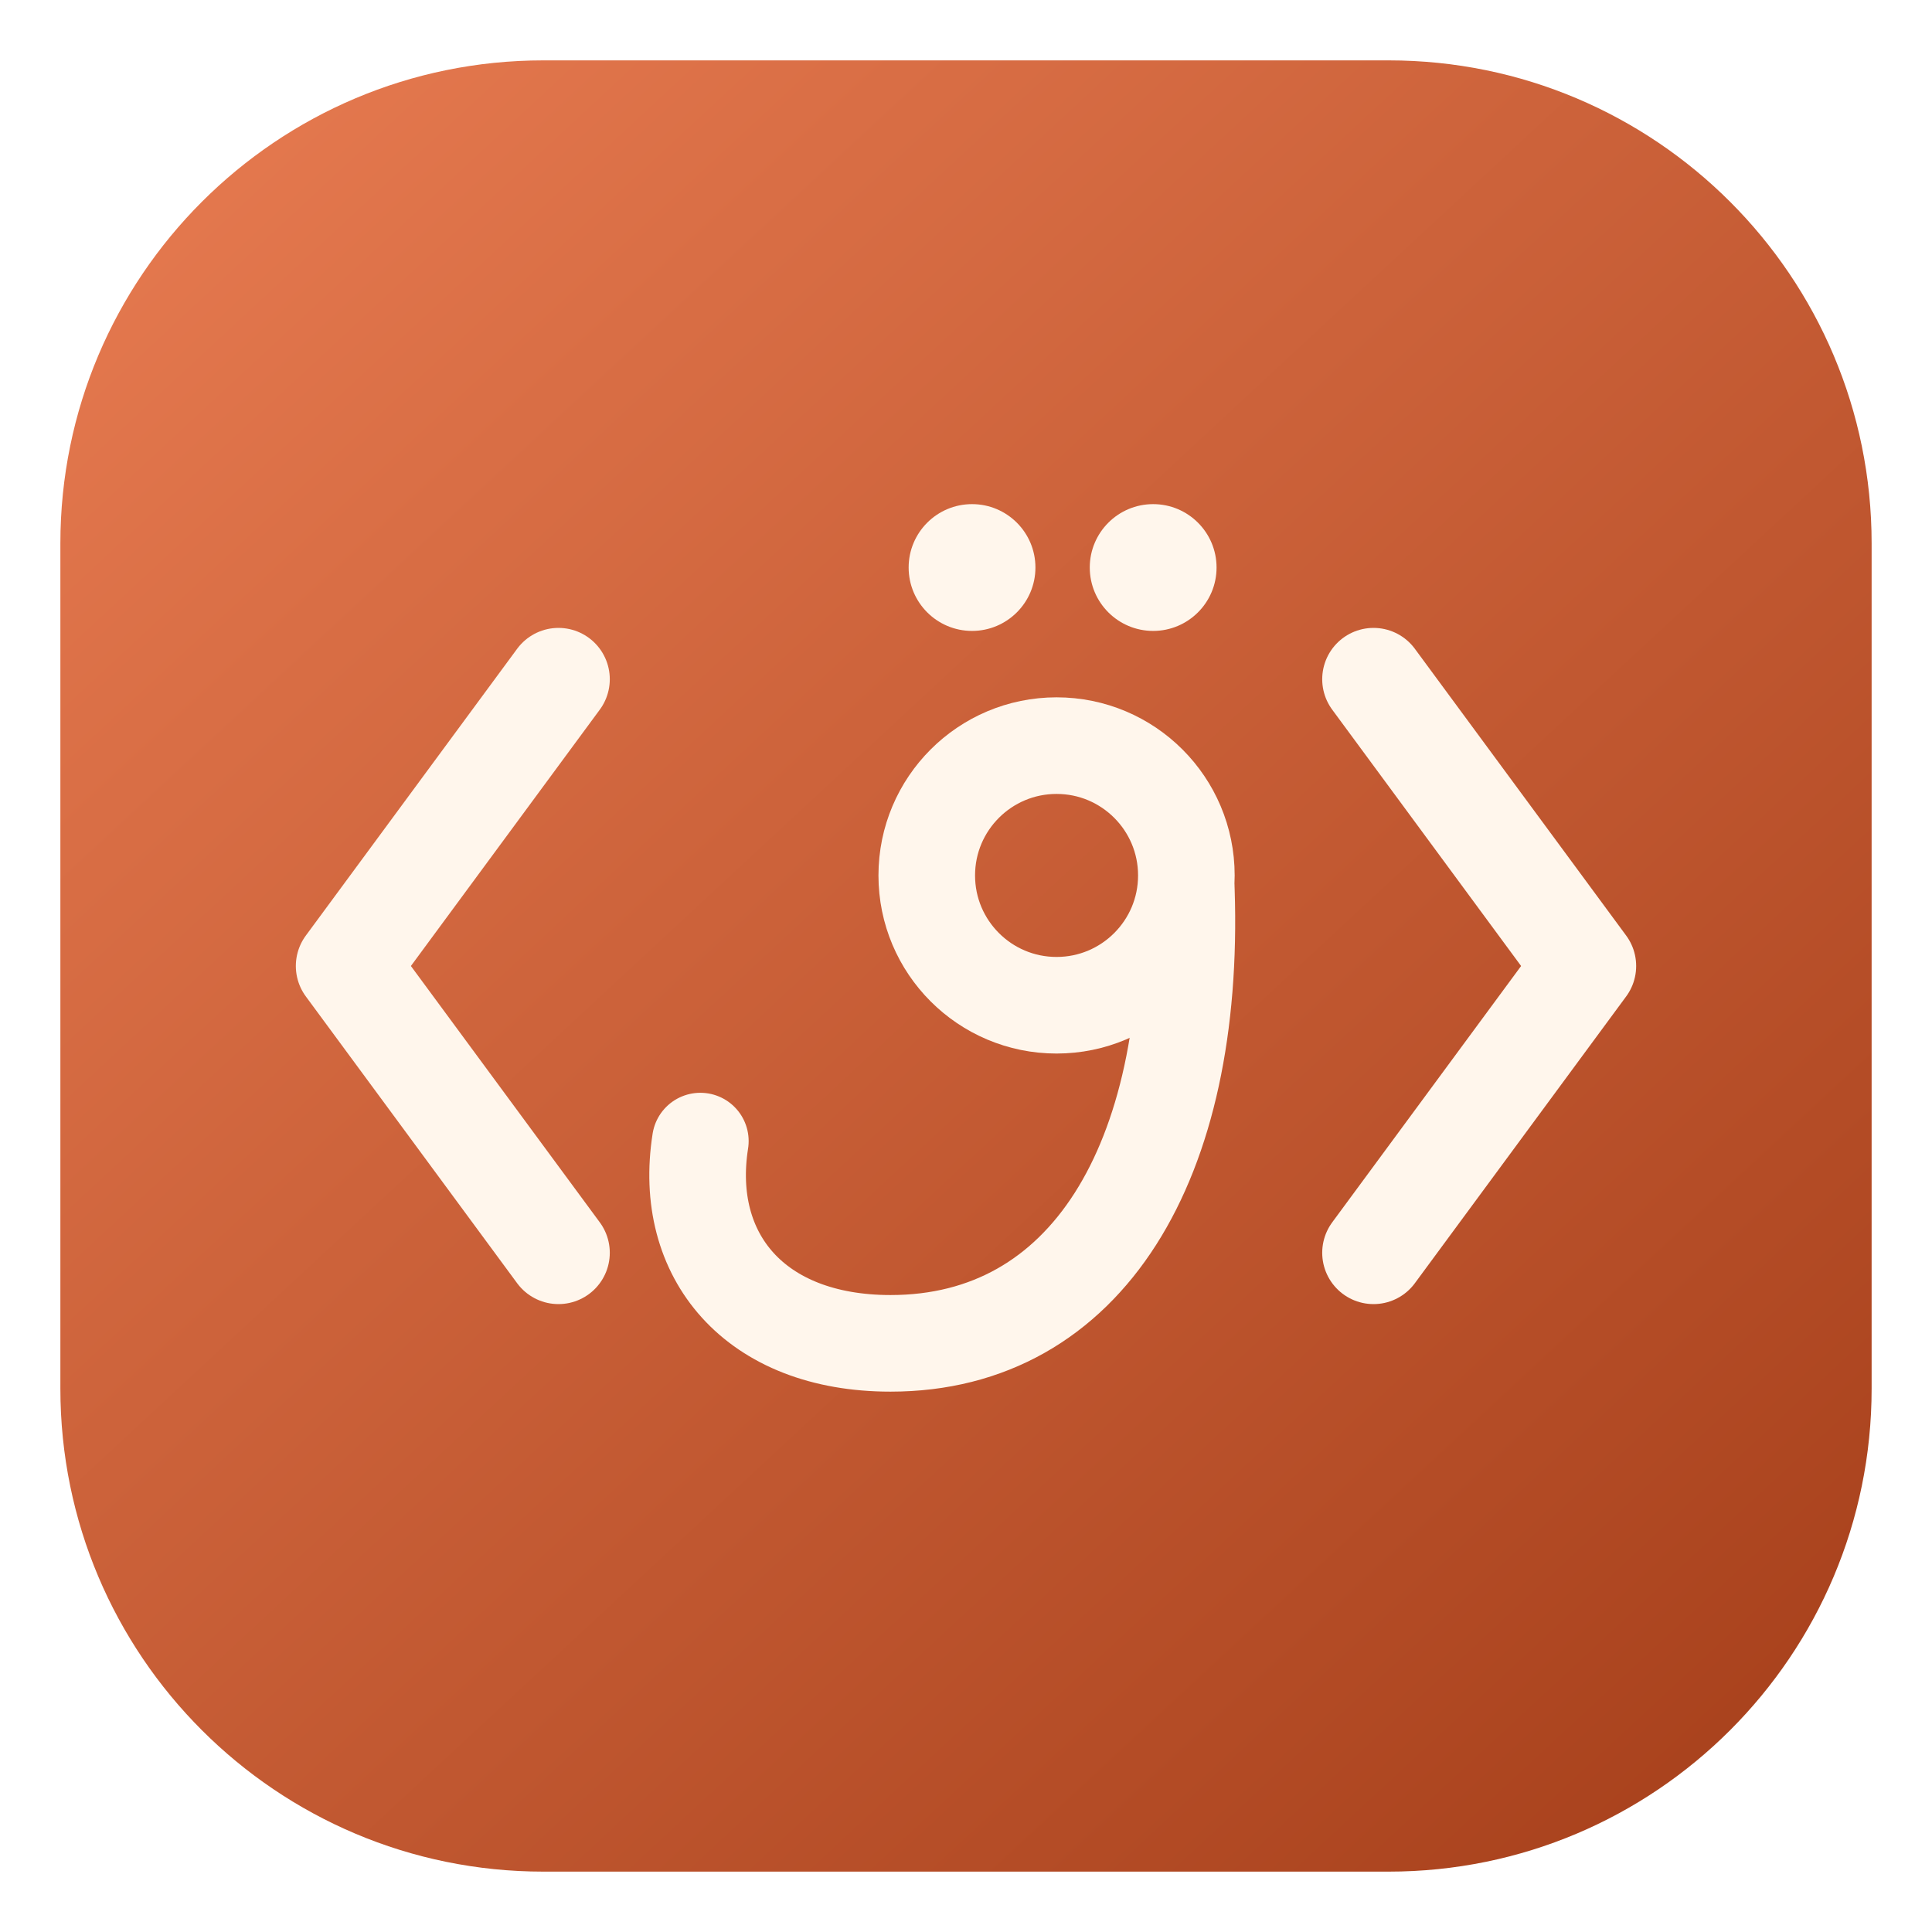
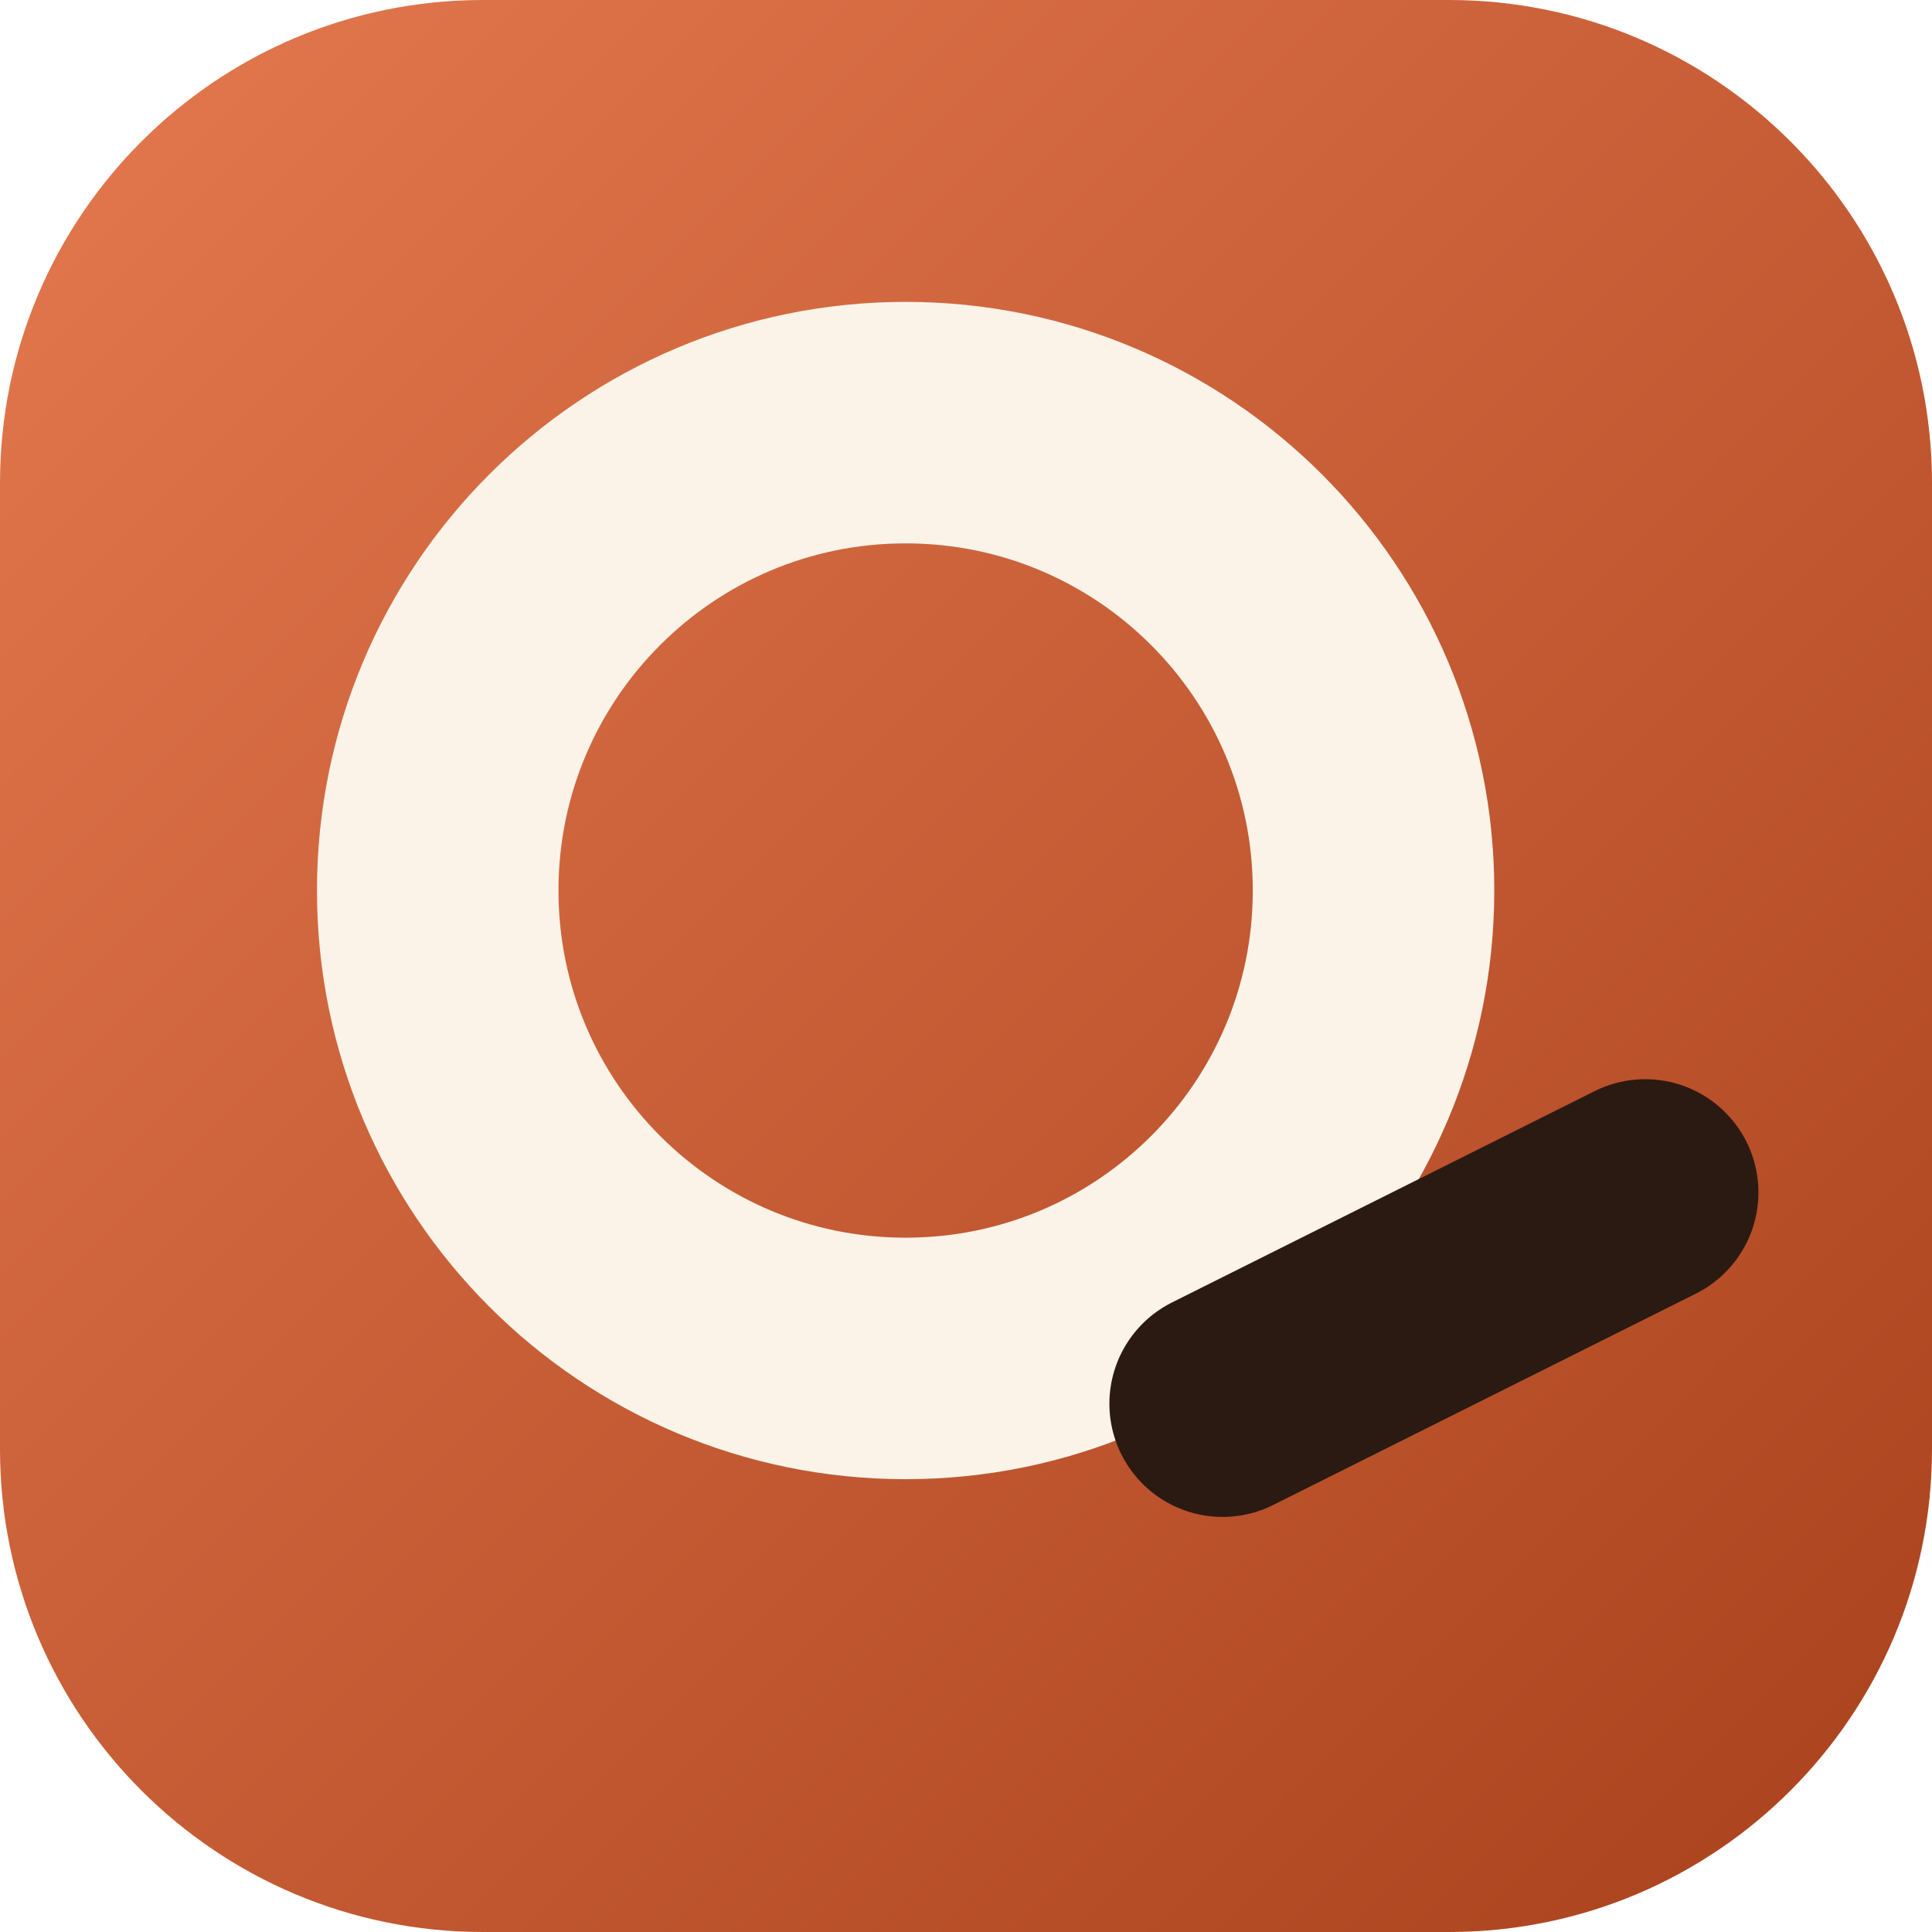
<svg xmlns="http://www.w3.org/2000/svg" viewBox="0 0 64 64" role="img" aria-label="QamoosTech">
  <defs>
-     <linearGradient id="q" x1="6" y1="4" x2="58" y2="60" gradientUnits="userSpaceOnUse">
+     <linearGradient id="qt-tile" x1="0" y1="0" x2="1" y2="1">
      <stop offset="0" stop-color="#e5794f" />
      <stop offset="1" stop-color="#a8411c" />
    </linearGradient>
  </defs>
-   <rect x="2" y="2" width="60" height="60" rx="16" fill="url(#q)" />
-   <g fill="none" stroke="#fff6ec" stroke-linecap="round" stroke-linejoin="round">
-     <path d="M18.5 22.5 L11.5 32 L18.5 41.5" stroke-width="3.4" />
-     <path d="M45.5 22.5 L52.5 32 L45.5 41.5" stroke-width="3.4" />
-     <circle cx="35" cy="29" r="4.3" stroke-width="3.2" />
-     <path d="M39.3 29.5 C39.6 38.5 36 44.5 29.5 44.5 C25 44.5 22.6 41.6 23.2 37.8" stroke-width="3.2" />
-   </g>
-   <g fill="#fff6ec">
-     <circle cx="32.2" cy="18.8" r="2.1" />
-     <circle cx="38.2" cy="18.8" r="2.1" />
-   </g>
+   <rect width="64" height="64" rx="16" fill="url(#qt-tile)" />
+   <circle cx="30" cy="29.5" r="15.5" fill="none" stroke="#fbf3e8" stroke-width="8" />
+   <path d="M40.5 46.5 L54.5 39.5" stroke="#2b1a12" stroke-width="7.5" stroke-linecap="round" />
</svg>
